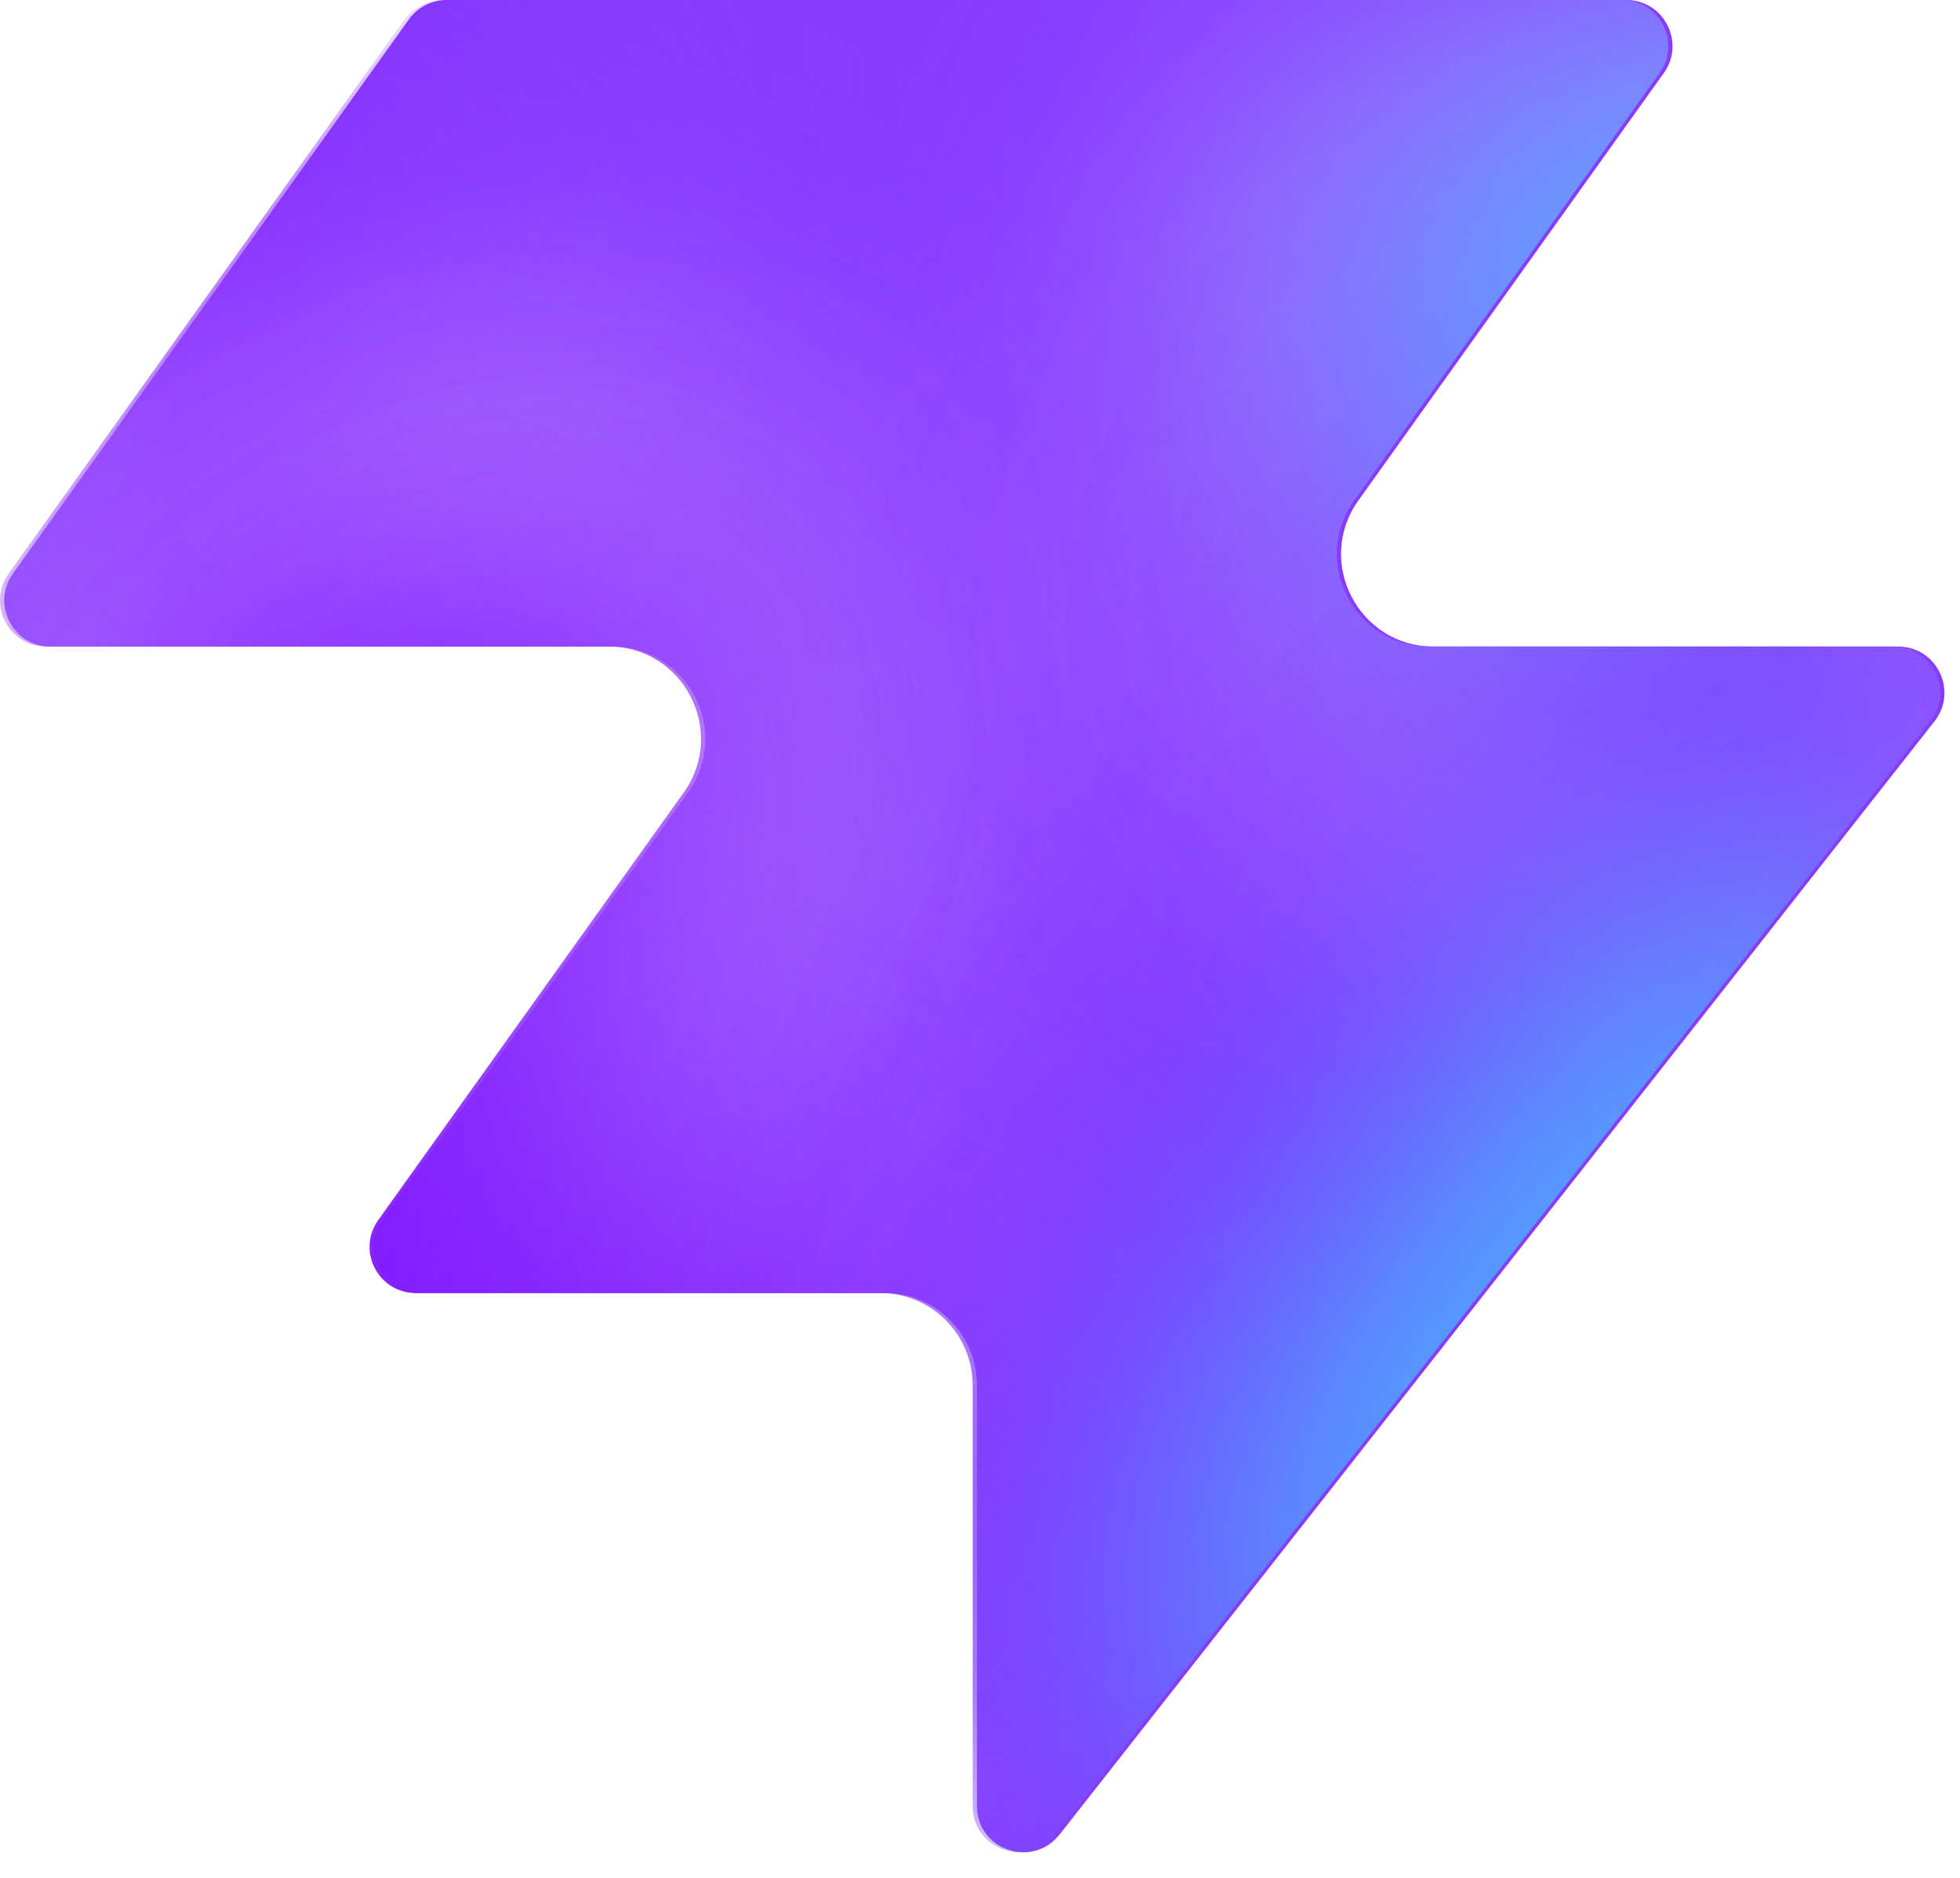
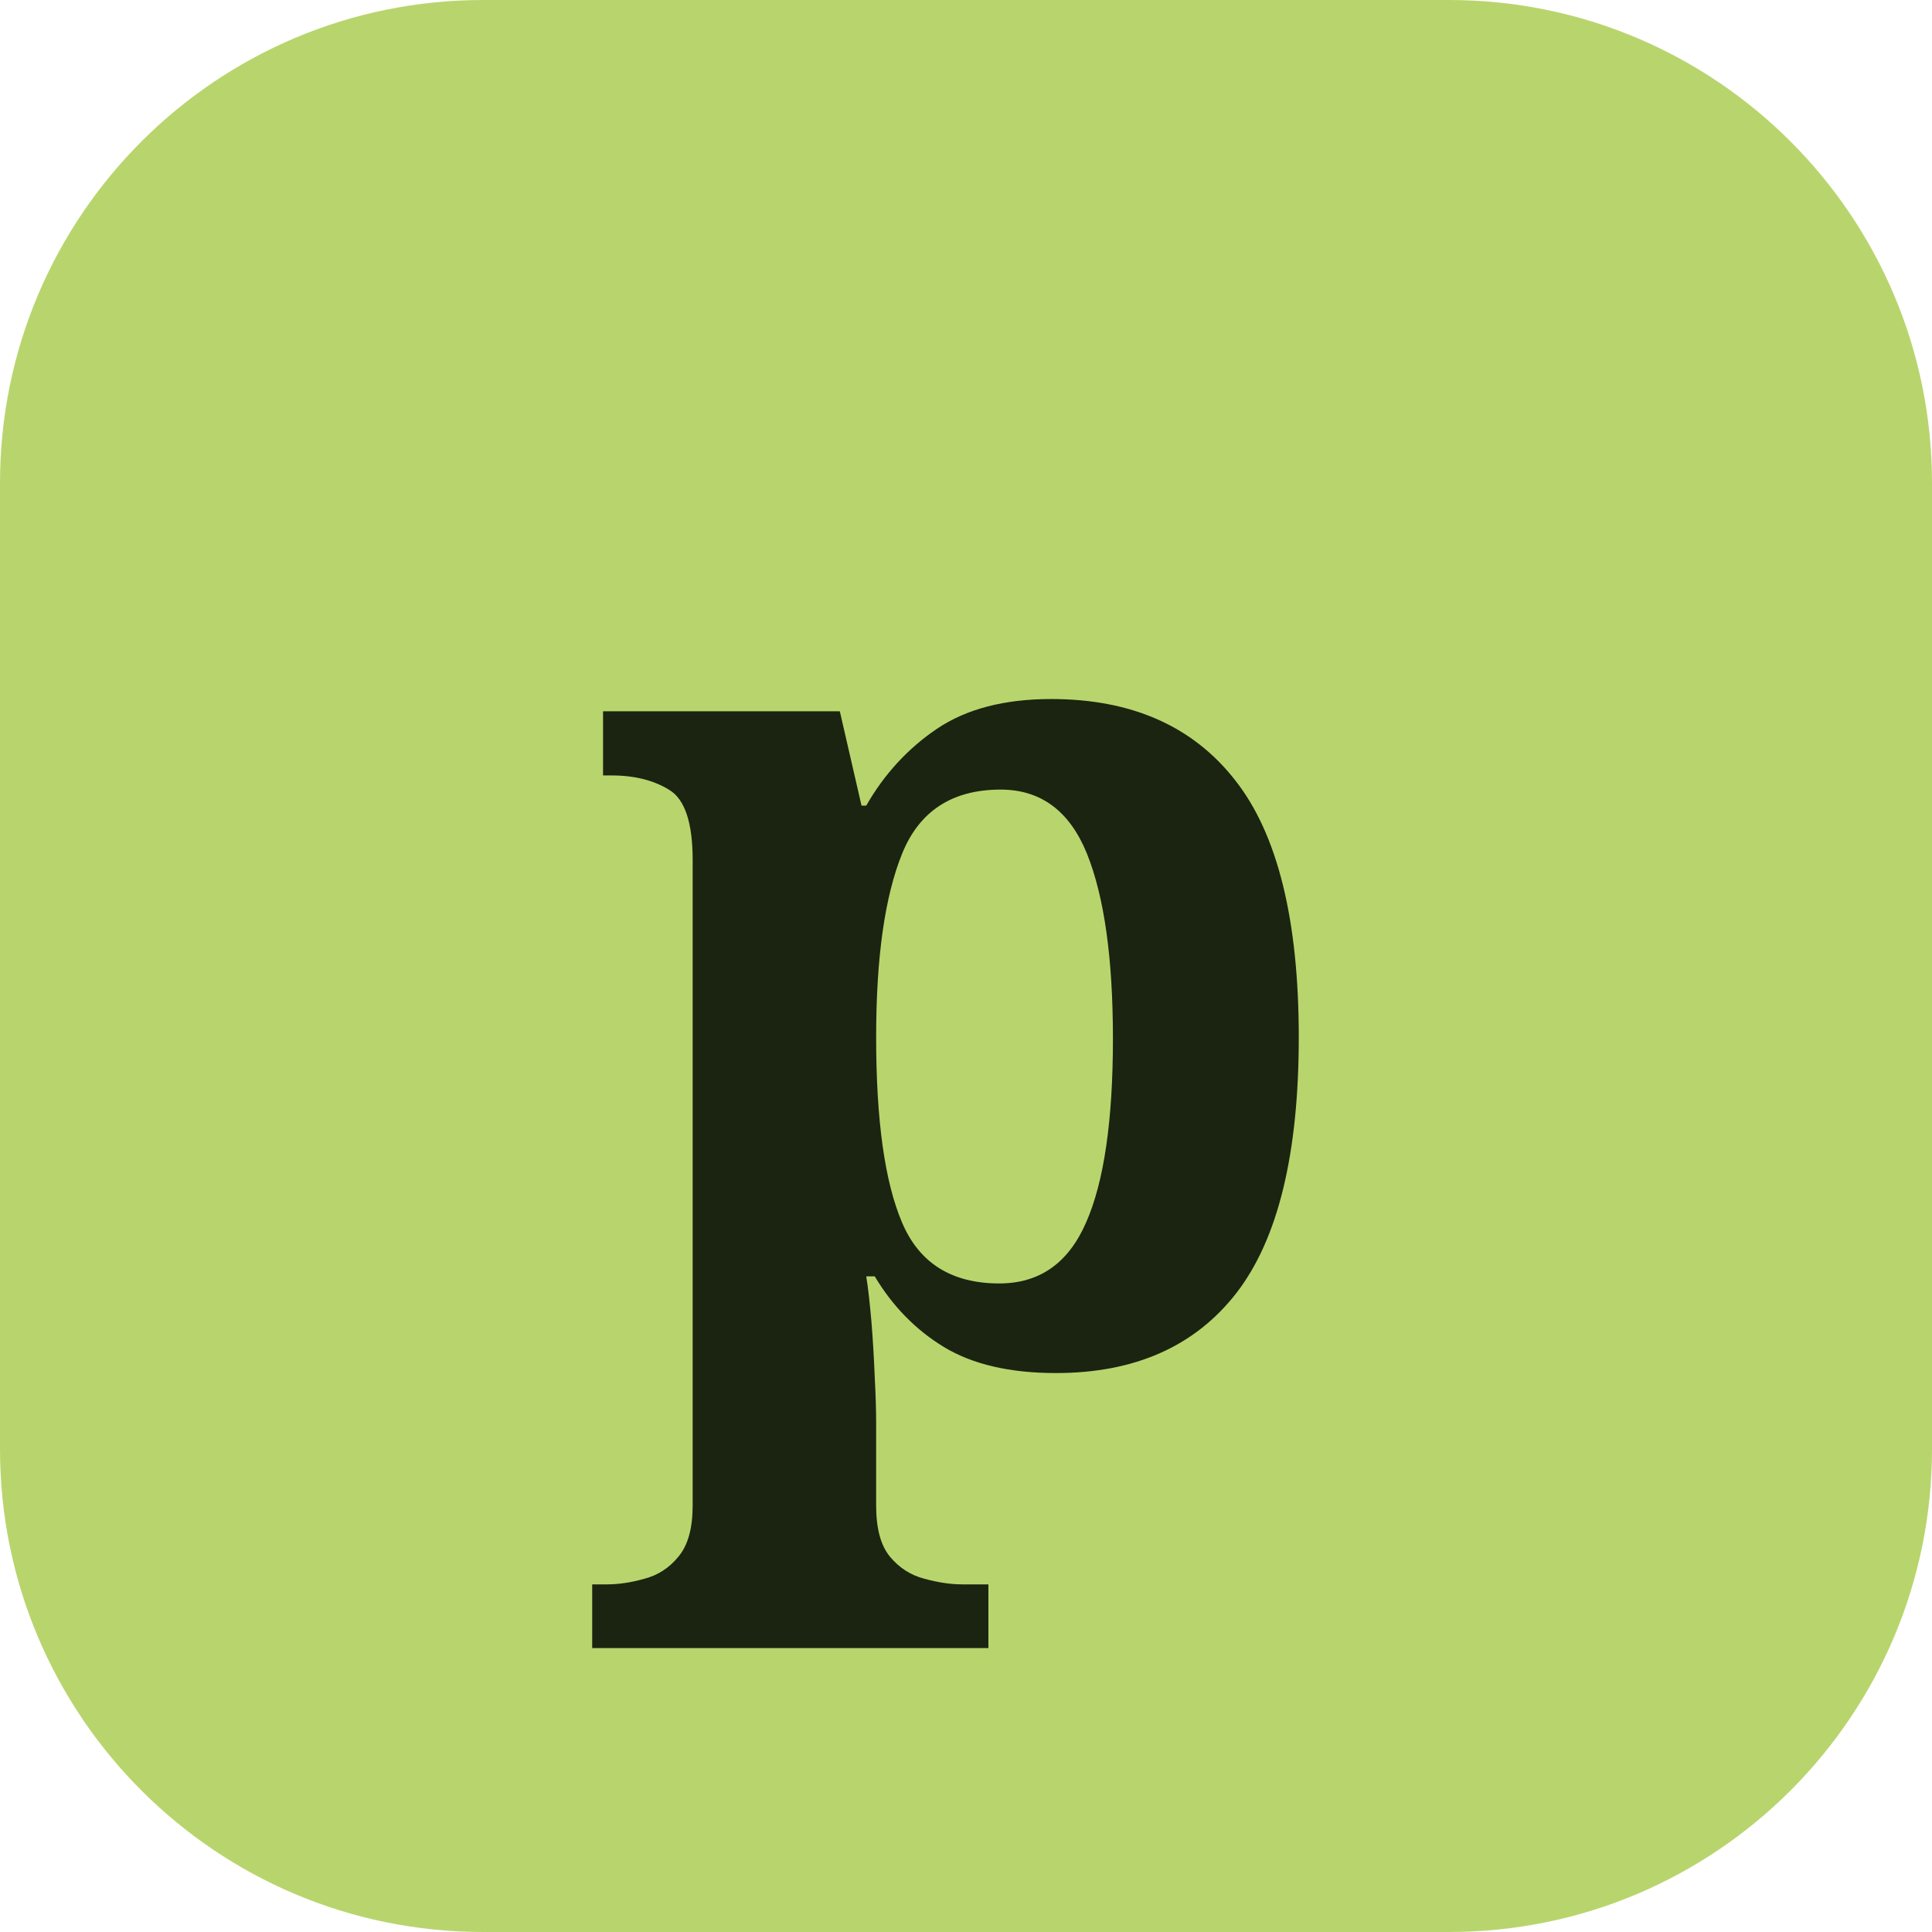
- <svg xmlns="http://www.w3.org/2000/svg" width="48" height="46" fill="none" viewBox="0 0 48 46">
-   <path fill="#863bff" d="M25.946 44.938c-.664.845-2.021.375-2.021-.698V33.937a2.26 2.26 0 0 0-2.262-2.262H10.287c-.92 0-1.456-1.04-.92-1.788l7.48-10.471c1.07-1.497 0-3.578-1.842-3.578H1.237c-.92 0-1.456-1.04-.92-1.788L10.013.474c.214-.297.556-.474.92-.474h28.894c.92 0 1.456 1.04.92 1.788l-7.48 10.471c-1.07 1.498 0 3.579 1.842 3.579h11.377c.943 0 1.473 1.088.89 1.83L25.947 44.94z" style="fill:#863bff;fill:color(display-p3 .525 .23 1);fill-opacity:1" />
-   <mask id="a" width="48" height="46" x="0" y="0" maskUnits="userSpaceOnUse" style="mask-type:alpha">
-     <path fill="#000" d="M25.842 44.938c-.664.844-2.021.375-2.021-.698V33.937a2.26 2.26 0 0 0-2.262-2.262H10.183c-.92 0-1.456-1.04-.92-1.788l7.48-10.471c1.07-1.498 0-3.579-1.842-3.579H1.133c-.92 0-1.456-1.04-.92-1.787L9.91.473c.214-.297.556-.474.92-.474h28.894c.92 0 1.456 1.04.92 1.788l-7.48 10.471c-1.07 1.498 0 3.578 1.842 3.578h11.377c.943 0 1.473 1.088.89 1.832L25.843 44.94z" style="fill:#000;fill-opacity:1" />
-   </mask>
-   <g mask="url(#a)">
-     <g filter="url(#b)">
-       <ellipse cx="5.508" cy="14.704" fill="#ede6ff" rx="5.508" ry="14.704" style="fill:#ede6ff;fill:color(display-p3 .927 .903 1);fill-opacity:1" transform="matrix(.00324 1 1 -.00324 -4.47 31.516)" />
-     </g>
-     <g filter="url(#c)">
-       <ellipse cx="10.399" cy="29.851" fill="#ede6ff" rx="10.399" ry="29.851" style="fill:#ede6ff;fill:color(display-p3 .927 .903 1);fill-opacity:1" transform="matrix(.00324 1 1 -.00324 -39.328 7.883)" />
-     </g>
-     <g filter="url(#d)">
-       <ellipse cx="5.508" cy="30.487" fill="#7e14ff" rx="5.508" ry="30.487" style="fill:#7e14ff;fill:color(display-p3 .492 .077 1);fill-opacity:1" transform="rotate(89.814 -25.913 -14.639)scale(1 -1)" />
-     </g>
-     <g filter="url(#e)">
-       <ellipse cx="5.508" cy="30.599" fill="#7e14ff" rx="5.508" ry="30.599" style="fill:#7e14ff;fill:color(display-p3 .492 .077 1);fill-opacity:1" transform="rotate(89.814 -32.644 -3.334)scale(1 -1)" />
-     </g>
-     <g filter="url(#f)">
-       <ellipse cx="5.508" cy="30.599" fill="#7e14ff" rx="5.508" ry="30.599" style="fill:#7e14ff;fill:color(display-p3 .492 .077 1);fill-opacity:1" transform="matrix(.00324 1 1 -.00324 -34.34 30.47)" />
-     </g>
-     <g filter="url(#g)">
-       <ellipse cx="14.072" cy="22.078" fill="#ede6ff" rx="14.072" ry="22.078" style="fill:#ede6ff;fill:color(display-p3 .927 .903 1);fill-opacity:1" transform="rotate(93.35 24.506 48.493)scale(-1 1)" />
-     </g>
-     <g filter="url(#h)">
-       <ellipse cx="3.47" cy="21.501" fill="#7e14ff" rx="3.47" ry="21.501" style="fill:#7e14ff;fill:color(display-p3 .492 .077 1);fill-opacity:1" transform="rotate(89.009 28.708 47.59)scale(-1 1)" />
-     </g>
-     <g filter="url(#i)">
-       <ellipse cx="3.47" cy="21.501" fill="#7e14ff" rx="3.47" ry="21.501" style="fill:#7e14ff;fill:color(display-p3 .492 .077 1);fill-opacity:1" transform="rotate(89.009 28.708 47.59)scale(-1 1)" />
-     </g>
-     <g filter="url(#j)">
-       <ellipse cx=".387" cy="8.972" fill="#7e14ff" rx="4.407" ry="29.108" style="fill:#7e14ff;fill:color(display-p3 .492 .077 1);fill-opacity:1" transform="rotate(39.51 .387 8.972)" />
-     </g>
-     <g filter="url(#k)">
-       <ellipse cx="47.523" cy="-6.092" fill="#7e14ff" rx="4.407" ry="29.108" style="fill:#7e14ff;fill:color(display-p3 .492 .077 1);fill-opacity:1" transform="rotate(37.892 47.523 -6.092)" />
-     </g>
-     <g filter="url(#l)">
-       <ellipse cx="41.412" cy="6.333" fill="#47bfff" rx="5.971" ry="9.665" style="fill:#47bfff;fill:color(display-p3 .28 .748 1);fill-opacity:1" transform="rotate(37.892 41.412 6.333)" />
-     </g>
-     <g filter="url(#m)">
-       <ellipse cx="-1.879" cy="38.332" fill="#7e14ff" rx="4.407" ry="29.108" style="fill:#7e14ff;fill:color(display-p3 .492 .077 1);fill-opacity:1" transform="rotate(37.892 -1.88 38.332)" />
-     </g>
-     <g filter="url(#n)">
-       <ellipse cx="-1.879" cy="38.332" fill="#7e14ff" rx="4.407" ry="29.108" style="fill:#7e14ff;fill:color(display-p3 .492 .077 1);fill-opacity:1" transform="rotate(37.892 -1.88 38.332)" />
-     </g>
-     <g filter="url(#o)">
-       <ellipse cx="35.651" cy="29.907" fill="#7e14ff" rx="4.407" ry="29.108" style="fill:#7e14ff;fill:color(display-p3 .492 .077 1);fill-opacity:1" transform="rotate(37.892 35.651 29.907)" />
-     </g>
-     <g filter="url(#p)">
-       <ellipse cx="38.418" cy="32.4" fill="#47bfff" rx="5.971" ry="15.297" style="fill:#47bfff;fill:color(display-p3 .28 .748 1);fill-opacity:1" transform="rotate(37.892 38.418 32.4)" />
-     </g>
-   </g>
-   <defs>
-     <filter id="b" width="60.045" height="41.654" x="-19.77" y="16.149" color-interpolation-filters="sRGB" filterUnits="userSpaceOnUse">
-       <feFlood flood-opacity="0" result="BackgroundImageFix" />
-       <feBlend in="SourceGraphic" in2="BackgroundImageFix" result="shape" />
-       <feGaussianBlur result="effect1_foregroundBlur_2002_17158" stdDeviation="7.659" />
-     </filter>
-     <filter id="c" width="90.34" height="51.437" x="-54.613" y="-7.533" color-interpolation-filters="sRGB" filterUnits="userSpaceOnUse">
-       <feFlood flood-opacity="0" result="BackgroundImageFix" />
-       <feBlend in="SourceGraphic" in2="BackgroundImageFix" result="shape" />
-       <feGaussianBlur result="effect1_foregroundBlur_2002_17158" stdDeviation="7.659" />
-     </filter>
-     <filter id="d" width="79.355" height="29.4" x="-49.64" y="2.03" color-interpolation-filters="sRGB" filterUnits="userSpaceOnUse">
-       <feFlood flood-opacity="0" result="BackgroundImageFix" />
-       <feBlend in="SourceGraphic" in2="BackgroundImageFix" result="shape" />
-       <feGaussianBlur result="effect1_foregroundBlur_2002_17158" stdDeviation="4.596" />
-     </filter>
-     <filter id="e" width="79.579" height="29.4" x="-45.045" y="20.029" color-interpolation-filters="sRGB" filterUnits="userSpaceOnUse">
-       <feFlood flood-opacity="0" result="BackgroundImageFix" />
-       <feBlend in="SourceGraphic" in2="BackgroundImageFix" result="shape" />
-       <feGaussianBlur result="effect1_foregroundBlur_2002_17158" stdDeviation="4.596" />
-     </filter>
-     <filter id="f" width="79.579" height="29.4" x="-43.513" y="21.178" color-interpolation-filters="sRGB" filterUnits="userSpaceOnUse">
-       <feFlood flood-opacity="0" result="BackgroundImageFix" />
-       <feBlend in="SourceGraphic" in2="BackgroundImageFix" result="shape" />
-       <feGaussianBlur result="effect1_foregroundBlur_2002_17158" stdDeviation="4.596" />
-     </filter>
-     <filter id="g" width="74.749" height="58.852" x="15.756" y="-17.901" color-interpolation-filters="sRGB" filterUnits="userSpaceOnUse">
-       <feFlood flood-opacity="0" result="BackgroundImageFix" />
-       <feBlend in="SourceGraphic" in2="BackgroundImageFix" result="shape" />
-       <feGaussianBlur result="effect1_foregroundBlur_2002_17158" stdDeviation="7.659" />
-     </filter>
-     <filter id="h" width="61.377" height="25.362" x="23.548" y="2.284" color-interpolation-filters="sRGB" filterUnits="userSpaceOnUse">
-       <feFlood flood-opacity="0" result="BackgroundImageFix" />
-       <feBlend in="SourceGraphic" in2="BackgroundImageFix" result="shape" />
-       <feGaussianBlur result="effect1_foregroundBlur_2002_17158" stdDeviation="4.596" />
-     </filter>
-     <filter id="i" width="61.377" height="25.362" x="23.548" y="2.284" color-interpolation-filters="sRGB" filterUnits="userSpaceOnUse">
-       <feFlood flood-opacity="0" result="BackgroundImageFix" />
-       <feBlend in="SourceGraphic" in2="BackgroundImageFix" result="shape" />
-       <feGaussianBlur result="effect1_foregroundBlur_2002_17158" stdDeviation="4.596" />
-     </filter>
-     <filter id="j" width="56.045" height="63.649" x="-27.636" y="-22.853" color-interpolation-filters="sRGB" filterUnits="userSpaceOnUse">
-       <feFlood flood-opacity="0" result="BackgroundImageFix" />
-       <feBlend in="SourceGraphic" in2="BackgroundImageFix" result="shape" />
-       <feGaussianBlur result="effect1_foregroundBlur_2002_17158" stdDeviation="4.596" />
-     </filter>
-     <filter id="k" width="54.814" height="64.646" x="20.116" y="-38.415" color-interpolation-filters="sRGB" filterUnits="userSpaceOnUse">
-       <feFlood flood-opacity="0" result="BackgroundImageFix" />
-       <feBlend in="SourceGraphic" in2="BackgroundImageFix" result="shape" />
-       <feGaussianBlur result="effect1_foregroundBlur_2002_17158" stdDeviation="4.596" />
-     </filter>
-     <filter id="l" width="33.541" height="35.313" x="24.641" y="-11.323" color-interpolation-filters="sRGB" filterUnits="userSpaceOnUse">
-       <feFlood flood-opacity="0" result="BackgroundImageFix" />
-       <feBlend in="SourceGraphic" in2="BackgroundImageFix" result="shape" />
-       <feGaussianBlur result="effect1_foregroundBlur_2002_17158" stdDeviation="4.596" />
-     </filter>
-     <filter id="m" width="54.814" height="64.646" x="-29.286" y="6.009" color-interpolation-filters="sRGB" filterUnits="userSpaceOnUse">
-       <feFlood flood-opacity="0" result="BackgroundImageFix" />
-       <feBlend in="SourceGraphic" in2="BackgroundImageFix" result="shape" />
-       <feGaussianBlur result="effect1_foregroundBlur_2002_17158" stdDeviation="4.596" />
-     </filter>
-     <filter id="n" width="54.814" height="64.646" x="-29.286" y="6.009" color-interpolation-filters="sRGB" filterUnits="userSpaceOnUse">
-       <feFlood flood-opacity="0" result="BackgroundImageFix" />
-       <feBlend in="SourceGraphic" in2="BackgroundImageFix" result="shape" />
-       <feGaussianBlur result="effect1_foregroundBlur_2002_17158" stdDeviation="4.596" />
-     </filter>
-     <filter id="o" width="54.814" height="64.646" x="8.244" y="-2.416" color-interpolation-filters="sRGB" filterUnits="userSpaceOnUse">
-       <feFlood flood-opacity="0" result="BackgroundImageFix" />
-       <feBlend in="SourceGraphic" in2="BackgroundImageFix" result="shape" />
-       <feGaussianBlur result="effect1_foregroundBlur_2002_17158" stdDeviation="4.596" />
-     </filter>
-     <filter id="p" width="39.409" height="43.623" x="18.713" y="10.588" color-interpolation-filters="sRGB" filterUnits="userSpaceOnUse">
-       <feFlood flood-opacity="0" result="BackgroundImageFix" />
-       <feBlend in="SourceGraphic" in2="BackgroundImageFix" result="shape" />
-       <feGaussianBlur result="effect1_foregroundBlur_2002_17158" stdDeviation="4.596" />
-     </filter>
-   </defs>
+ <svg xmlns="http://www.w3.org/2000/svg" viewBox="0 0 64 64">
+   <rect width="64" height="64" rx="16" fill="#b8d56d" />
+   <text x="32" y="45" text-anchor="middle" font-family="Georgia, serif" font-size="40" font-weight="700" fill="#1b2410">р</text>
</svg>
